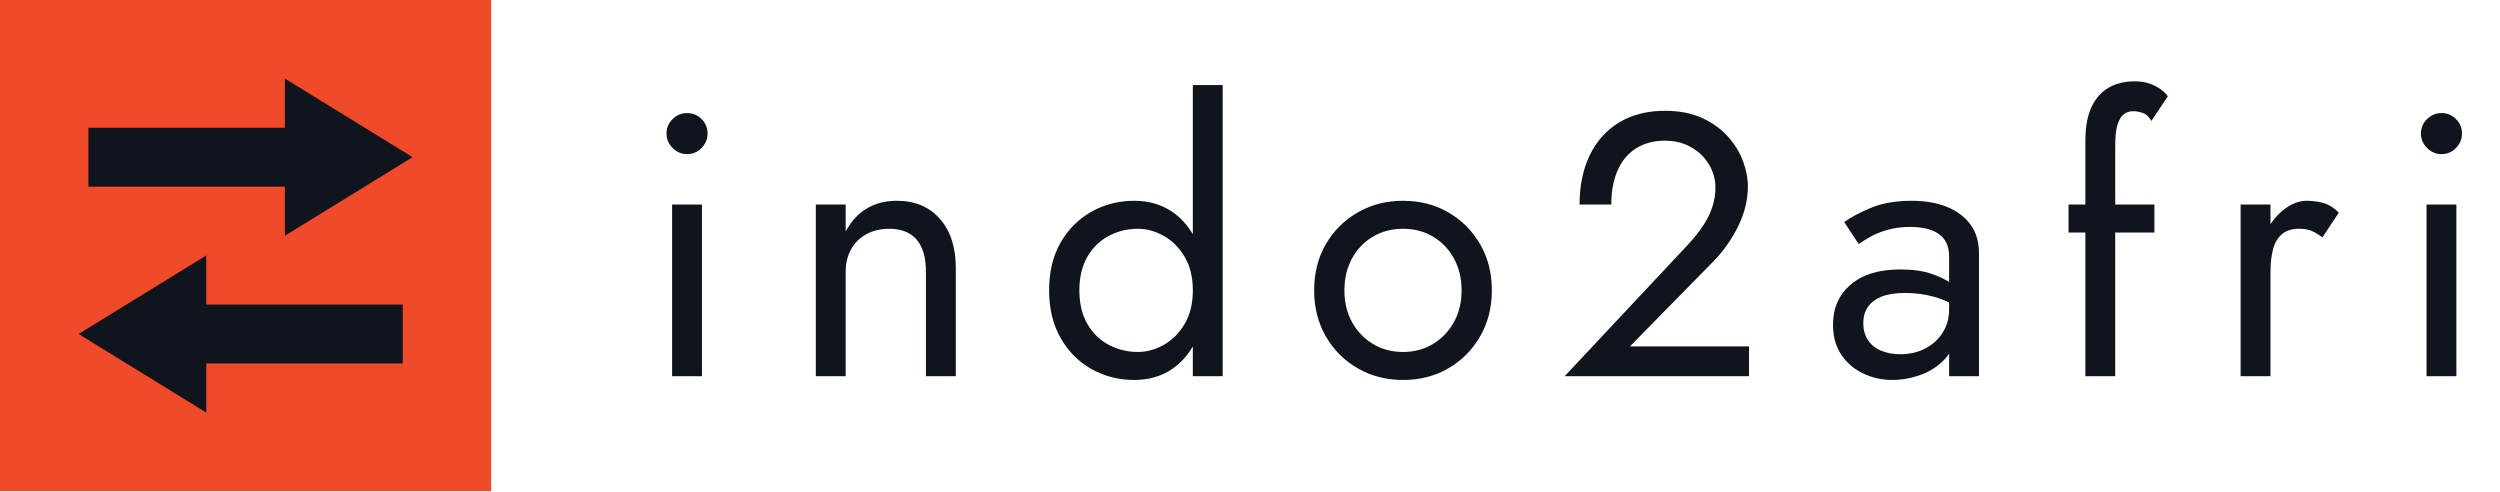
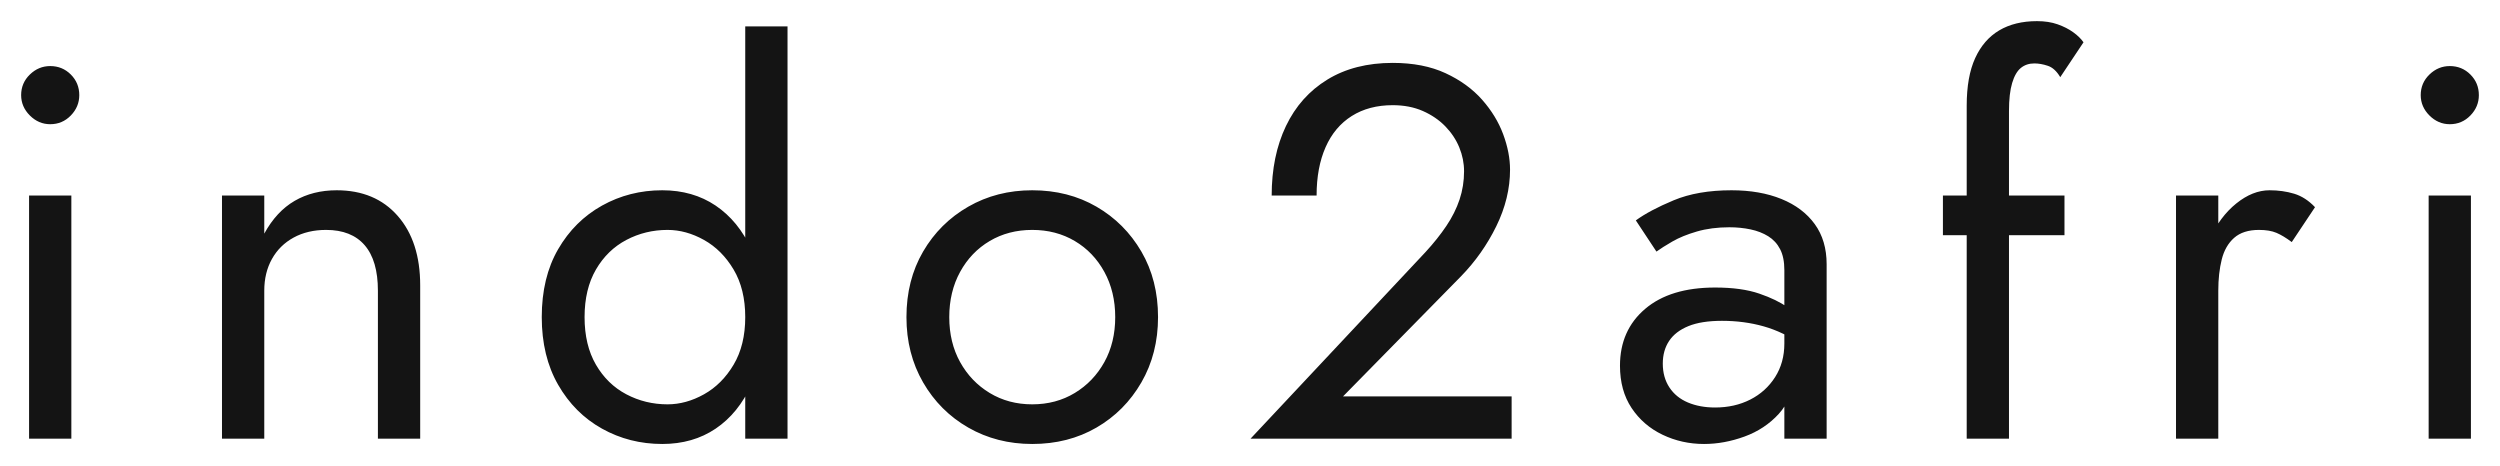
- <svg xmlns="http://www.w3.org/2000/svg" viewBox="0 0 509 100" width="509" height="100" role="img" aria-labelledby="t">
-   <g transform="translate(0 0) scale(1)">
-     <rect width="100" height="100" fill="#F04A2A" />
-     <path fill="#10141C" d="M18 26H58V16L84 32L58 48V38H18Z M82 62H42V52L16 68L42 84V74H82Z" />
-   </g>
-   <path fill="#10141C" d="M135.7 27.2Q135.7 28.87 136.95 30.13Q138.21 31.38 139.88 31.38Q141.63 31.38 142.84 30.13Q144.06 28.87 144.06 27.2Q144.06 25.45 142.84 24.24Q141.63 23.02 139.88 23.02Q138.21 23.02 136.95 24.24Q135.7 25.45 135.7 27.2ZM136.84 41.64V76.6H142.92V41.64ZM188.52 55.32V76.6H194.6V54.56Q194.6 48.25 191.37 44.57Q188.14 40.88 182.59 40.88Q179.17 40.88 176.55 42.4Q173.93 43.92 172.18 47.11V41.64H166.1V76.6H172.18V55.32Q172.18 52.74 173.28 50.76Q174.38 48.78 176.4 47.68Q178.41 46.58 181.07 46.58Q184.72 46.58 186.62 48.78Q188.52 50.99 188.52 55.32ZM242.86 17.32V76.6H248.94V17.32ZM213.6 59.12Q213.6 64.74 215.96 68.85Q218.31 72.95 222.26 75.16Q226.22 77.36 230.93 77.36Q235.34 77.36 238.6 75.16Q241.87 72.95 243.73 68.85Q245.6 64.74 245.6 59.12Q245.6 53.42 243.73 49.35Q241.87 45.29 238.6 43.08Q235.34 40.88 230.93 40.88Q226.22 40.88 222.26 43.08Q218.31 45.29 215.96 49.35Q213.6 53.42 213.6 59.12ZM219.76 59.12Q219.76 55.09 221.39 52.28Q223.02 49.47 225.76 48.02Q228.5 46.58 231.69 46.58Q234.35 46.58 236.93 48.02Q239.52 49.47 241.19 52.28Q242.86 55.09 242.86 59.12Q242.86 63.15 241.19 65.96Q239.52 68.77 236.93 70.22Q234.35 71.66 231.69 71.66Q228.5 71.66 225.76 70.22Q223.02 68.77 221.39 65.96Q219.76 63.15 219.76 59.12ZM267.56 59.12Q267.56 64.36 269.95 68.51Q272.35 72.65 276.45 75Q280.56 77.36 285.65 77.36Q290.82 77.36 294.88 75Q298.95 72.65 301.34 68.51Q303.74 64.36 303.74 59.12Q303.74 53.8 301.34 49.7Q298.95 45.59 294.88 43.24Q290.82 40.88 285.65 40.88Q280.56 40.88 276.45 43.24Q272.35 45.59 269.95 49.7Q267.56 53.8 267.56 59.12ZM273.72 59.12Q273.72 55.47 275.27 52.62Q276.83 49.77 279.53 48.18Q282.23 46.58 285.65 46.58Q289.07 46.58 291.77 48.18Q294.46 49.77 296.02 52.62Q297.58 55.47 297.58 59.12Q297.58 62.77 296.02 65.58Q294.46 68.39 291.77 70.03Q289.07 71.66 285.65 71.66Q282.23 71.66 279.53 70.03Q276.83 68.39 275.27 65.58Q273.72 62.77 273.72 59.12ZM318.56 76.6H356.1V70.52H331.86L348.8 53.27Q351.92 50.08 353.9 46.05Q355.87 42.02 355.87 37.92Q355.87 35.48 354.88 32.82Q353.9 30.16 351.84 27.85Q349.79 25.53 346.6 24.05Q343.41 22.56 339 22.56Q333.53 22.56 329.61 24.96Q325.7 27.35 323.65 31.65Q321.6 35.94 321.6 41.64H328.06Q328.06 37.61 329.35 34.69Q330.64 31.76 333.11 30.2Q335.58 28.64 339 28.64Q341.43 28.64 343.33 29.48Q345.23 30.32 346.56 31.68Q347.89 33.05 348.58 34.72Q349.26 36.4 349.26 38.14Q349.26 40.27 348.61 42.21Q347.97 44.15 346.71 46.01Q345.46 47.87 343.71 49.77ZM379.36 65.81Q379.36 63.91 380.27 62.54Q381.18 61.17 383.04 60.41Q384.9 59.65 387.87 59.65Q391.06 59.65 393.87 60.45Q396.68 61.25 399.34 63.07V59.5Q398.81 58.82 397.29 57.71Q395.77 56.61 393.23 55.74Q390.68 54.86 386.88 54.86Q380.42 54.86 376.81 57.94Q373.2 61.02 373.2 66.11Q373.2 69.68 374.87 72.19Q376.54 74.7 379.32 76.03Q382.09 77.36 385.28 77.36Q388.17 77.36 391.1 76.3Q394.02 75.23 396.04 73.03Q398.05 70.82 398.05 67.48L396.84 62.92Q396.84 65.66 395.51 67.75Q394.18 69.84 391.93 70.98Q389.69 72.12 386.88 72.12Q384.68 72.12 382.97 71.39Q381.26 70.67 380.31 69.23Q379.36 67.78 379.36 65.81ZM378.44 49.7Q379.28 49.09 380.72 48.25Q382.17 47.42 384.26 46.81Q386.35 46.2 388.93 46.2Q390.53 46.2 391.97 46.5Q393.42 46.81 394.52 47.49Q395.62 48.18 396.23 49.35Q396.84 50.53 396.84 52.36V76.6H402.92V51.52Q402.92 48.1 401.21 45.74Q399.5 43.39 396.42 42.13Q393.34 40.88 389.24 40.88Q384.37 40.88 380.91 42.32Q377.46 43.77 375.48 45.21ZM421.16 41.64V47.34H438.64V41.64ZM438.03 24.62 441.37 19.6Q440.84 18.84 439.89 18.16Q438.94 17.47 437.65 17.02Q436.36 16.56 434.68 16.56Q431.49 16.56 429.25 17.89Q427.01 19.22 425.79 21.88Q424.58 24.54 424.58 28.72V76.6H430.66V29.48Q430.66 26.97 431.11 25.45Q431.57 23.93 432.37 23.29Q433.16 22.64 434.3 22.64Q435.22 22.64 436.24 22.98Q437.27 23.32 438.03 24.62ZM462.27 41.64H456.19V76.6H462.27ZM472.84 48.33 476.18 43.31Q474.81 41.87 473.18 41.37Q471.54 40.88 469.64 40.88Q467.21 40.88 464.86 42.78Q462.5 44.68 461.02 47.91Q459.54 51.14 459.54 55.32H462.27Q462.27 52.81 462.77 50.84Q463.26 48.86 464.55 47.72Q465.84 46.58 468.12 46.58Q469.64 46.58 470.63 47Q471.62 47.42 472.84 48.33ZM492.9 27.2Q492.9 28.87 494.15 30.13Q495.41 31.38 497.08 31.38Q498.83 31.38 500.04 30.13Q501.26 28.87 501.26 27.2Q501.26 25.45 500.04 24.24Q498.83 23.02 497.08 23.02Q495.41 23.02 494.15 24.24Q492.9 25.45 492.9 27.2ZM494.04 41.64V76.6H500.12V41.64Z" />
+ <svg xmlns="http://www.w3.org/2000/svg" viewBox="0 0 473.0 88.0" width="473" height="88">
+   <path fill="#141414" transform="translate(-3.50,83.00)" d="M7.5 -65.0Q7.5 -62.8 9.15 -61.15Q10.8 -59.5 13.0 -59.5Q15.3 -59.5 16.9 -61.15Q18.5 -62.8 18.5 -65.0Q18.5 -67.3 16.9 -68.9Q15.3 -70.5 13.0 -70.5Q10.8 -70.5 9.15 -68.9Q7.5 -67.3 7.5 -65.0ZM9.0 -46.0V0.0H17.0V-46.0ZM75.0 -28.0V0.0H83.0V-29.0Q83.0 -37.3 78.75 -42.15Q74.5 -47.0 67.2 -47.0Q62.7 -47.0 59.25 -45.0Q55.8 -43.0 53.5 -38.8V-46.0H45.5V0.0H53.5V-28.0Q53.5 -31.4 54.95 -34.0Q56.4 -36.6 59.05 -38.05Q61.7 -39.5 65.2 -39.5Q70.0 -39.5 72.5 -36.6Q75.0 -33.7 75.0 -28.0ZM144.5 -78.0V0.0H152.5V-78.0ZM106.0 -23.0Q106.0 -15.6 109.1 -10.2Q112.2 -4.8 117.4 -1.9Q122.6 1.0 128.8 1.0Q134.6 1.0 138.9 -1.9Q143.2 -4.8 145.65 -10.2Q148.1 -15.6 148.1 -23.0Q148.1 -30.5 145.65 -35.85Q143.2 -41.2 138.9 -44.1Q134.6 -47.0 128.8 -47.0Q122.6 -47.0 117.4 -44.1Q112.2 -41.2 109.1 -35.85Q106.0 -30.5 106.0 -23.0ZM114.1 -23.0Q114.1 -28.3 116.25 -32.0Q118.4 -35.7 122.0 -37.6Q125.6 -39.5 129.8 -39.5Q133.3 -39.5 136.7 -37.6Q140.1 -35.7 142.3 -32.0Q144.5 -28.3 144.5 -23.0Q144.5 -17.7 142.3 -14.0Q140.1 -10.3 136.7 -8.4Q133.3 -6.5 129.8 -6.5Q125.6 -6.5 122.0 -8.4Q118.4 -10.3 116.25 -14.0Q114.1 -17.7 114.1 -23.0ZM175.0 -23.0Q175.0 -16.1 178.15 -10.65Q181.3 -5.2 186.7 -2.1Q192.1 1.0 198.8 1.0Q205.6 1.0 210.95 -2.1Q216.3 -5.2 219.45 -10.65Q222.6 -16.1 222.6 -23.0Q222.6 -30.0 219.45 -35.4Q216.3 -40.8 210.95 -43.9Q205.6 -47.0 198.8 -47.0Q192.1 -47.0 186.7 -43.9Q181.3 -40.8 178.15 -35.4Q175.0 -30.0 175.0 -23.0ZM183.1 -23.0Q183.1 -27.8 185.15 -31.55Q187.2 -35.3 190.75 -37.4Q194.3 -39.5 198.8 -39.5Q203.3 -39.5 206.85 -37.4Q210.4 -35.3 212.45 -31.55Q214.5 -27.8 214.5 -23.0Q214.5 -18.2 212.45 -14.5Q210.4 -10.8 206.85 -8.65Q203.3 -6.5 198.8 -6.5Q194.3 -6.5 190.75 -8.65Q187.2 -10.8 185.15 -14.5Q183.1 -18.2 183.1 -23.0ZM240.1 0.0H289.5V-8.0H257.6L279.9 -30.7Q284.0 -34.9 286.6 -40.2Q289.2 -45.5 289.2 -50.9Q289.2 -54.1 287.9 -57.6Q286.6 -61.1 283.9 -64.15Q281.2 -67.2 277.0 -69.15Q272.8 -71.1 267.0 -71.1Q259.8 -71.1 254.65 -67.95Q249.5 -64.8 246.8 -59.15Q244.1 -53.5 244.1 -46.0H252.6Q252.6 -51.3 254.3 -55.15Q256.0 -59.0 259.25 -61.05Q262.5 -63.1 267.0 -63.1Q270.2 -63.1 272.7 -62.0Q275.2 -60.9 276.95 -59.1Q278.7 -57.3 279.6 -55.1Q280.5 -52.9 280.5 -50.6Q280.5 -47.8 279.65 -45.25Q278.8 -42.7 277.15 -40.25Q275.5 -37.8 273.2 -35.3ZM318.1 -14.2Q318.1 -16.7 319.3 -18.5Q320.5 -20.3 322.95 -21.3Q325.4 -22.3 329.3 -22.3Q333.5 -22.3 337.2 -21.25Q340.9 -20.2 344.4 -17.8V-22.5Q343.7 -23.4 341.7 -24.85Q339.7 -26.3 336.35 -27.45Q333.0 -28.6 328.0 -28.6Q319.5 -28.6 314.75 -24.55Q310.0 -20.5 310.0 -13.8Q310.0 -9.1 312.2 -5.8Q314.4 -2.5 318.05 -0.75Q321.7 1.0 325.9 1.0Q329.7 1.0 333.55 -0.4Q337.4 -1.8 340.05 -4.7Q342.7 -7.6 342.7 -12.0L341.1 -18.0Q341.1 -14.4 339.35 -11.65Q337.6 -8.9 334.65 -7.4Q331.7 -5.9 328.0 -5.9Q325.1 -5.9 322.85 -6.85Q320.6 -7.8 319.35 -9.7Q318.1 -11.6 318.1 -14.2ZM316.9 -35.4Q318.0 -36.2 319.9 -37.3Q321.8 -38.4 324.55 -39.2Q327.3 -40.0 330.7 -40.0Q332.8 -40.0 334.7 -39.6Q336.6 -39.2 338.05 -38.3Q339.5 -37.4 340.3 -35.85Q341.1 -34.3 341.1 -31.9V0.0H349.1V-33.0Q349.1 -37.5 346.85 -40.6Q344.6 -43.7 340.55 -45.35Q336.5 -47.0 331.1 -47.0Q324.7 -47.0 320.15 -45.1Q315.6 -43.2 313.0 -41.3ZM371.1 -46.0V-38.5H394.1V-46.0ZM393.3 -68.4 397.7 -75.0Q397.0 -76.0 395.75 -76.9Q394.5 -77.8 392.8 -78.4Q391.1 -79.0 388.9 -79.0Q384.7 -79.0 381.75 -77.25Q378.8 -75.5 377.2 -72.0Q375.6 -68.5 375.6 -63.0V0.0H383.6V-62.0Q383.6 -65.3 384.2 -67.3Q384.8 -69.3 385.85 -70.15Q386.9 -71.0 388.4 -71.0Q389.6 -71.0 390.95 -70.55Q392.3 -70.1 393.3 -68.4ZM423.2 -46.0H415.2V0.0H423.2ZM437.1 -37.2 441.5 -43.8Q439.7 -45.7 437.55 -46.35Q435.4 -47.0 432.9 -47.0Q429.7 -47.0 426.6 -44.5Q423.5 -42.0 421.55 -37.75Q419.6 -33.5 419.6 -28.0H423.2Q423.2 -31.3 423.85 -33.9Q424.5 -36.5 426.2 -38.0Q427.9 -39.5 430.9 -39.5Q432.9 -39.5 434.2 -38.95Q435.5 -38.4 437.1 -37.2ZM461.5 -65.0Q461.5 -62.8 463.15 -61.15Q464.8 -59.5 467 -59.5Q469.3 -59.5 470.9 -61.15Q472.5 -62.8 472.5 -65.0Q472.5 -67.3 470.9 -68.9Q469.3 -70.5 467 -70.5Q464.8 -70.5 463.15 -68.9Q461.5 -67.3 461.5 -65.0ZM463 -46.0V0.0H471V-46.0Z" />
</svg>
